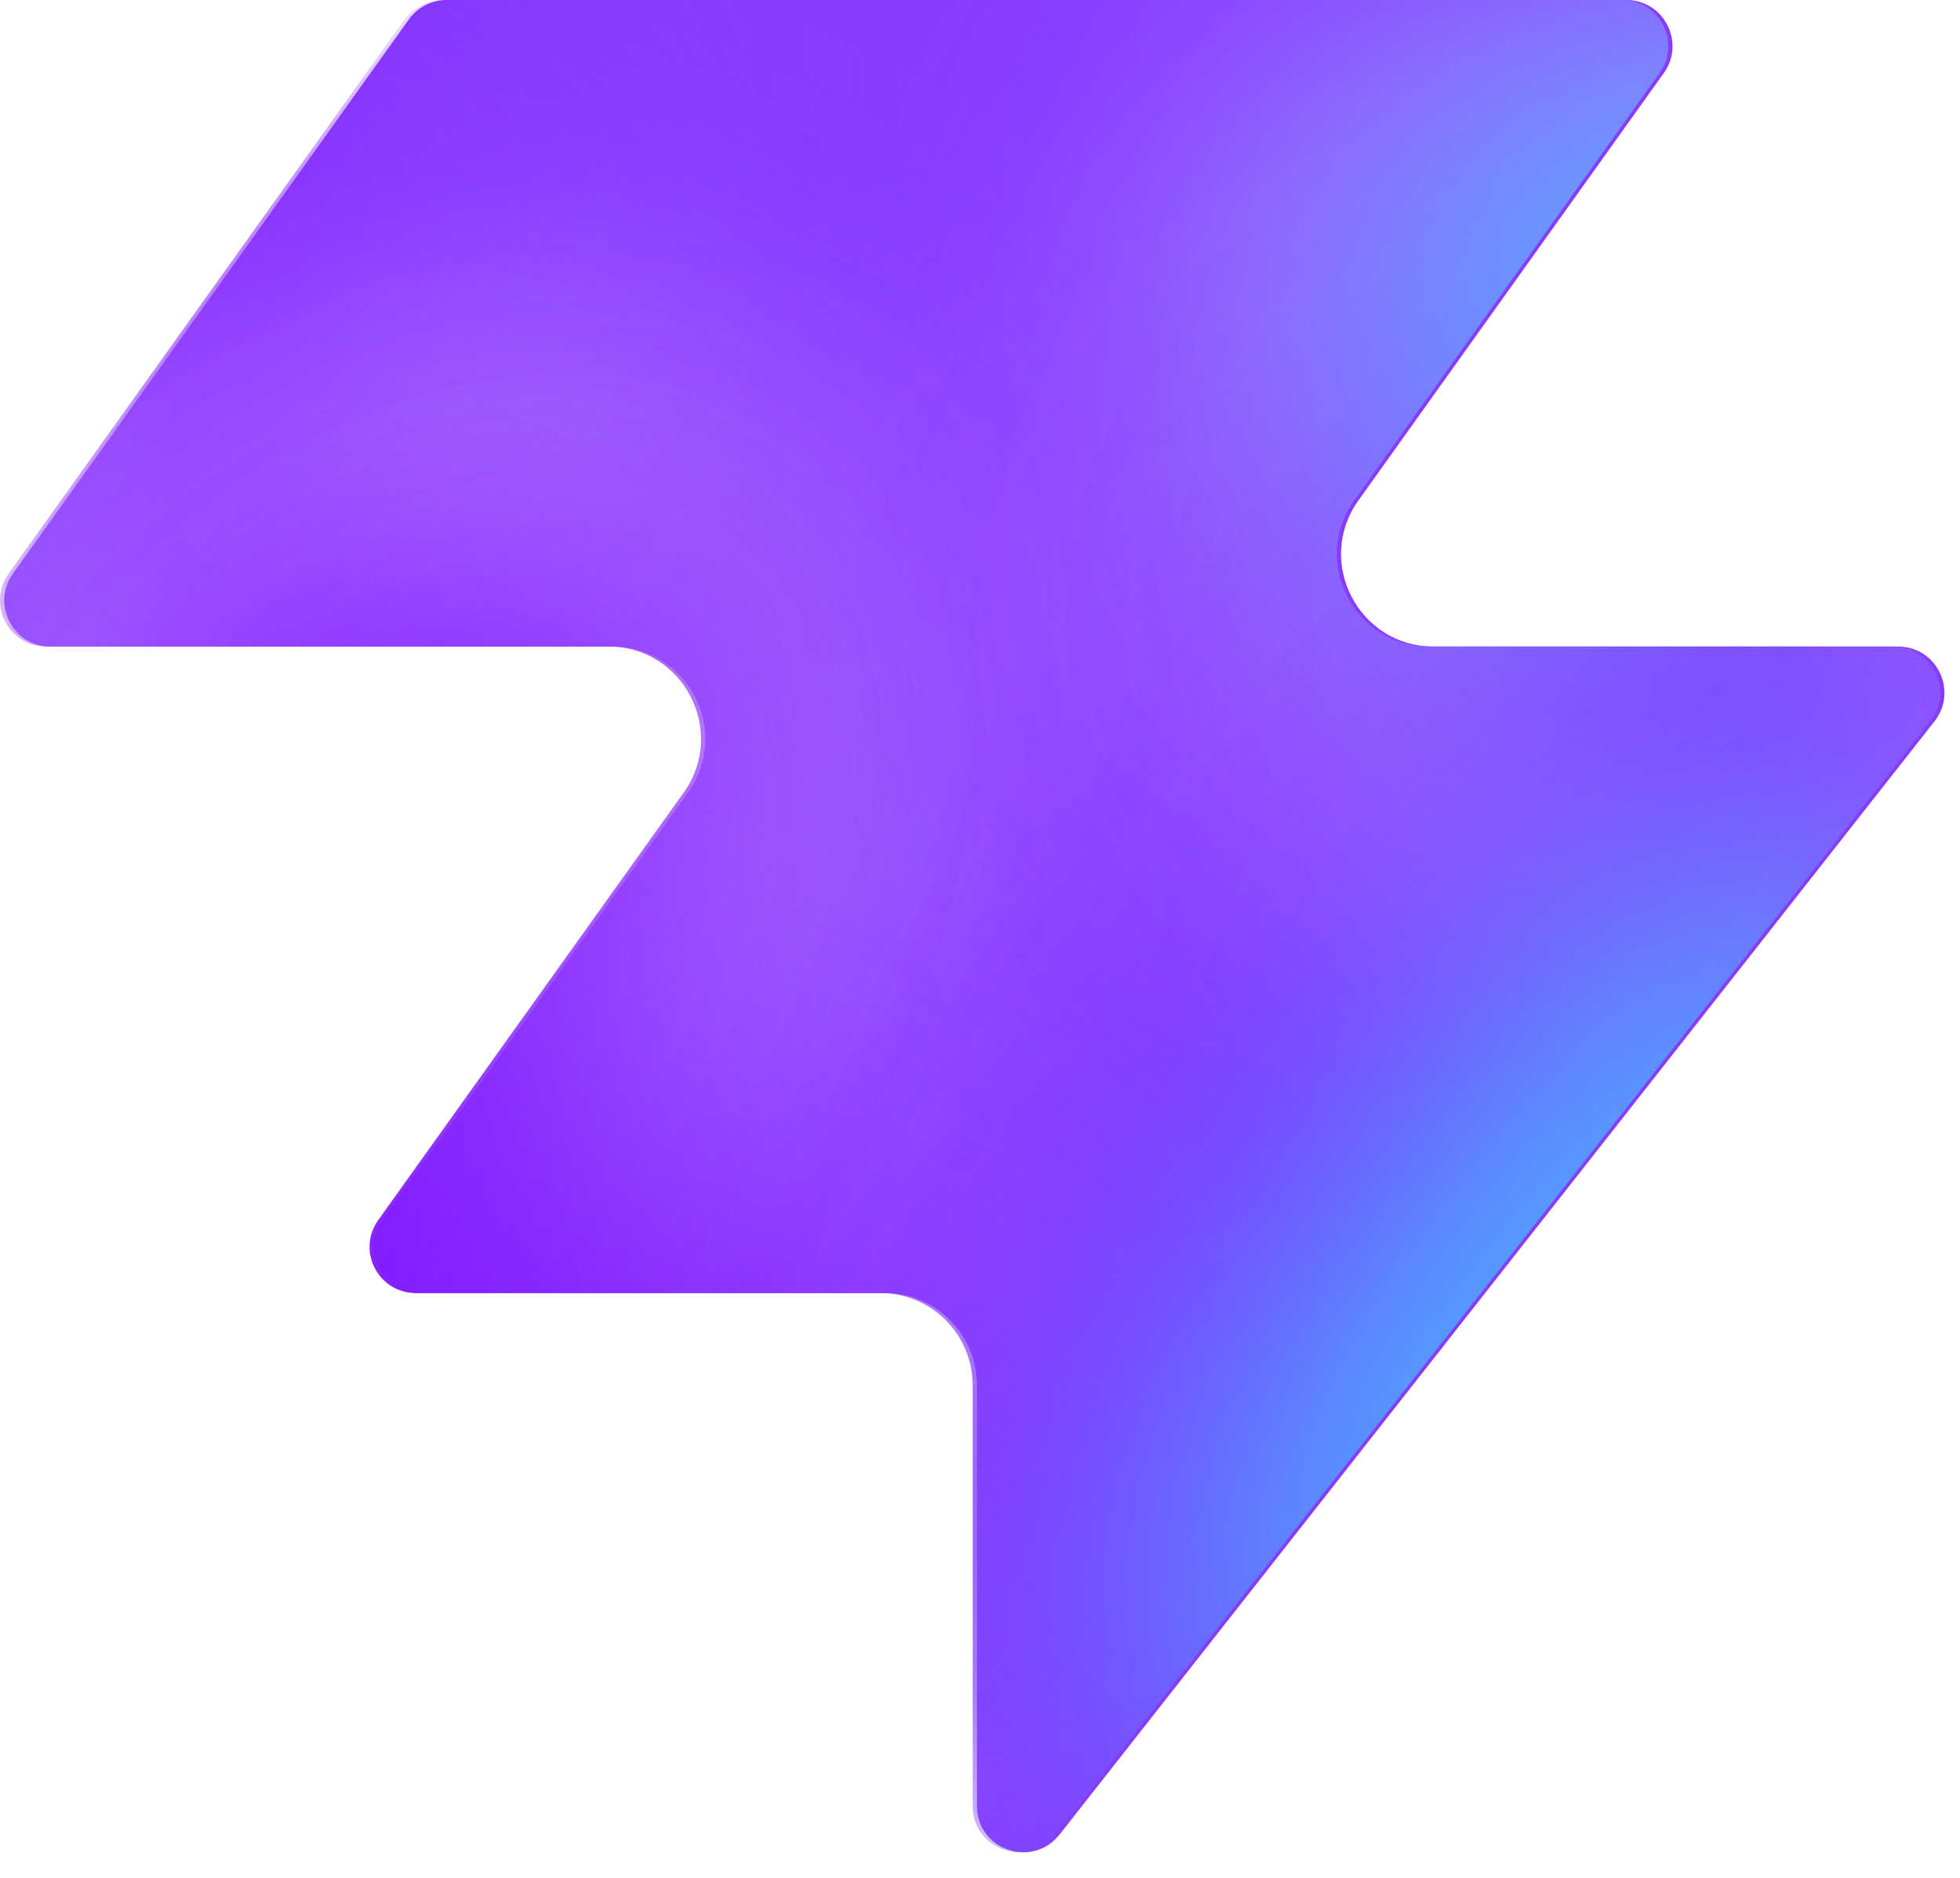
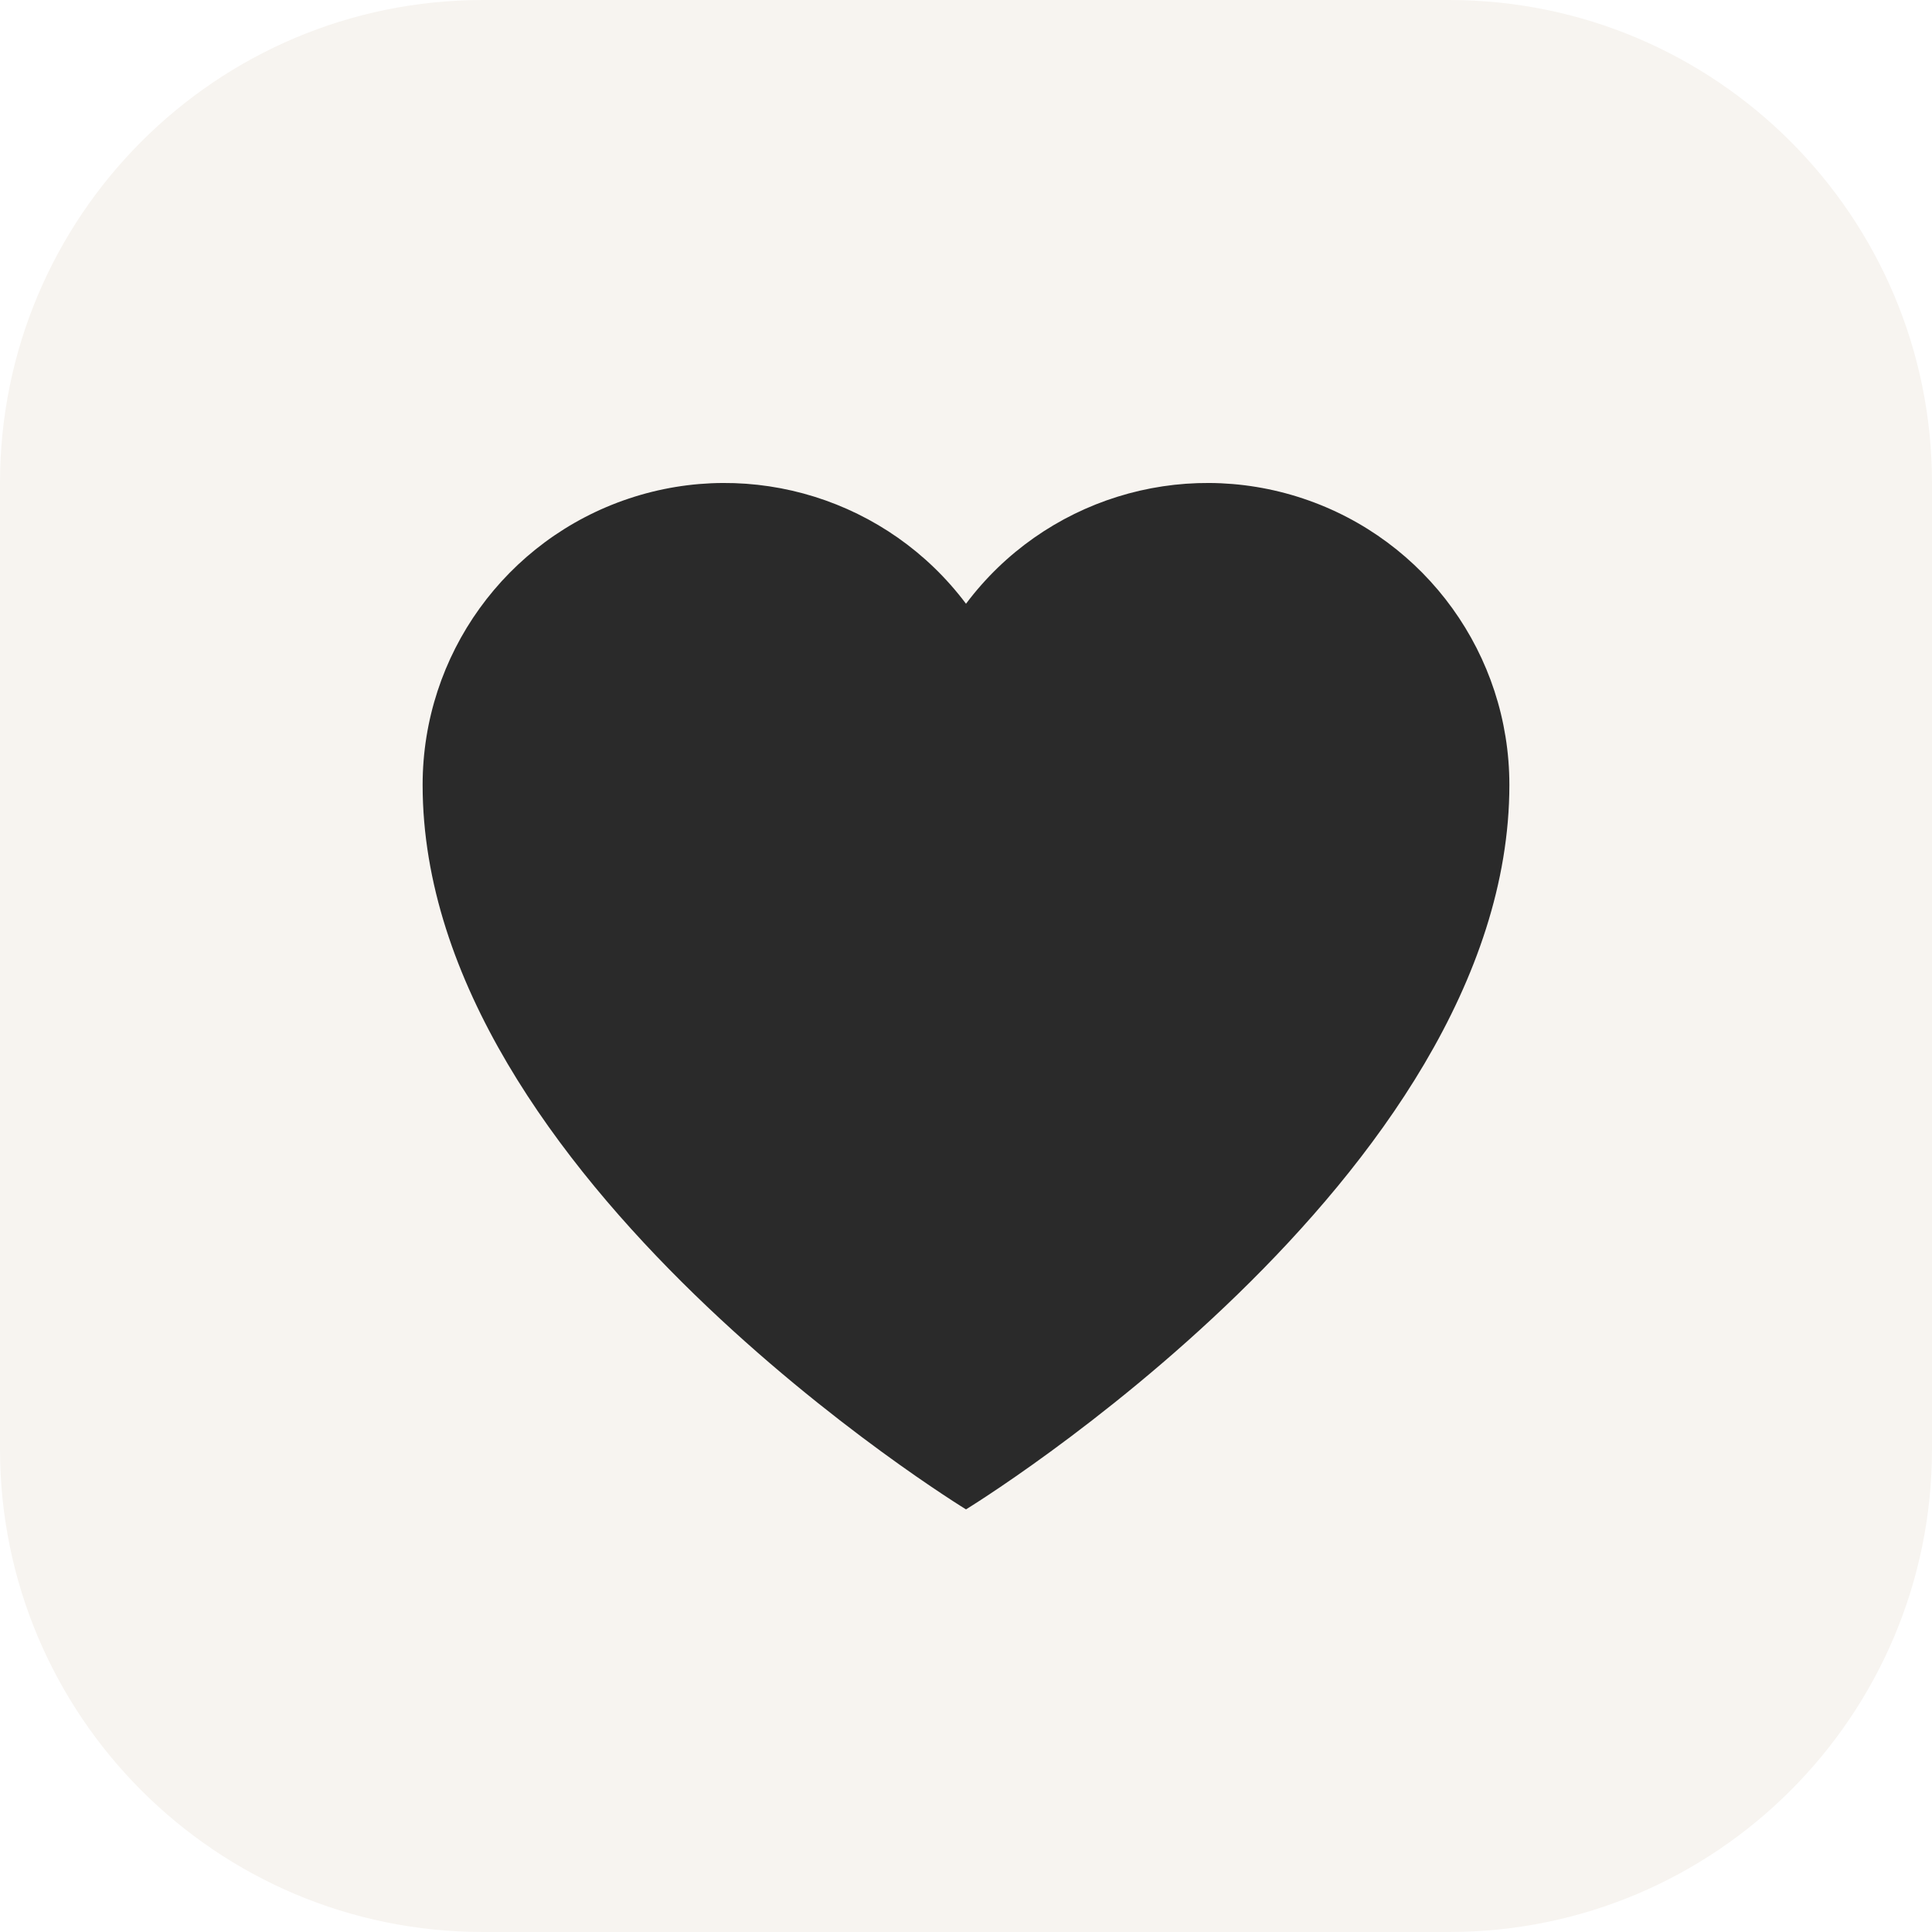
- <svg xmlns="http://www.w3.org/2000/svg" width="48" height="46" fill="none" viewBox="0 0 48 46">
-   <path fill="#863bff" d="M25.946 44.938c-.664.845-2.021.375-2.021-.698V33.937a2.26 2.26 0 0 0-2.262-2.262H10.287c-.92 0-1.456-1.04-.92-1.788l7.48-10.471c1.07-1.497 0-3.578-1.842-3.578H1.237c-.92 0-1.456-1.04-.92-1.788L10.013.474c.214-.297.556-.474.92-.474h28.894c.92 0 1.456 1.04.92 1.788l-7.48 10.471c-1.07 1.498 0 3.579 1.842 3.579h11.377c.943 0 1.473 1.088.89 1.83L25.947 44.94z" style="fill:#863bff;fill:color(display-p3 .525 .23 1);fill-opacity:1" />
-   <mask id="a" width="48" height="46" x="0" y="0" maskUnits="userSpaceOnUse" style="mask-type:alpha">
-     <path fill="#000" d="M25.842 44.938c-.664.844-2.021.375-2.021-.698V33.937a2.26 2.26 0 0 0-2.262-2.262H10.183c-.92 0-1.456-1.04-.92-1.788l7.48-10.471c1.07-1.498 0-3.579-1.842-3.579H1.133c-.92 0-1.456-1.04-.92-1.787L9.91.473c.214-.297.556-.474.92-.474h28.894c.92 0 1.456 1.04.92 1.788l-7.48 10.471c-1.07 1.498 0 3.578 1.842 3.578h11.377c.943 0 1.473 1.088.89 1.832L25.843 44.94z" style="fill:#000;fill-opacity:1" />
-   </mask>
-   <g mask="url(#a)">
-     <g filter="url(#b)">
-       <ellipse cx="5.508" cy="14.704" fill="#ede6ff" rx="5.508" ry="14.704" style="fill:#ede6ff;fill:color(display-p3 .927 .903 1);fill-opacity:1" transform="matrix(.00324 1 1 -.00324 -4.47 31.516)" />
-     </g>
-     <g filter="url(#c)">
-       <ellipse cx="10.399" cy="29.851" fill="#ede6ff" rx="10.399" ry="29.851" style="fill:#ede6ff;fill:color(display-p3 .927 .903 1);fill-opacity:1" transform="matrix(.00324 1 1 -.00324 -39.328 7.883)" />
-     </g>
-     <g filter="url(#d)">
-       <ellipse cx="5.508" cy="30.487" fill="#7e14ff" rx="5.508" ry="30.487" style="fill:#7e14ff;fill:color(display-p3 .492 .077 1);fill-opacity:1" transform="rotate(89.814 -25.913 -14.639)scale(1 -1)" />
-     </g>
-     <g filter="url(#e)">
-       <ellipse cx="5.508" cy="30.599" fill="#7e14ff" rx="5.508" ry="30.599" style="fill:#7e14ff;fill:color(display-p3 .492 .077 1);fill-opacity:1" transform="rotate(89.814 -32.644 -3.334)scale(1 -1)" />
-     </g>
-     <g filter="url(#f)">
-       <ellipse cx="5.508" cy="30.599" fill="#7e14ff" rx="5.508" ry="30.599" style="fill:#7e14ff;fill:color(display-p3 .492 .077 1);fill-opacity:1" transform="matrix(.00324 1 1 -.00324 -34.34 30.47)" />
-     </g>
-     <g filter="url(#g)">
-       <ellipse cx="14.072" cy="22.078" fill="#ede6ff" rx="14.072" ry="22.078" style="fill:#ede6ff;fill:color(display-p3 .927 .903 1);fill-opacity:1" transform="rotate(93.35 24.506 48.493)scale(-1 1)" />
-     </g>
-     <g filter="url(#h)">
-       <ellipse cx="3.47" cy="21.501" fill="#7e14ff" rx="3.47" ry="21.501" style="fill:#7e14ff;fill:color(display-p3 .492 .077 1);fill-opacity:1" transform="rotate(89.009 28.708 47.59)scale(-1 1)" />
-     </g>
-     <g filter="url(#i)">
-       <ellipse cx="3.47" cy="21.501" fill="#7e14ff" rx="3.47" ry="21.501" style="fill:#7e14ff;fill:color(display-p3 .492 .077 1);fill-opacity:1" transform="rotate(89.009 28.708 47.59)scale(-1 1)" />
-     </g>
-     <g filter="url(#j)">
-       <ellipse cx=".387" cy="8.972" fill="#7e14ff" rx="4.407" ry="29.108" style="fill:#7e14ff;fill:color(display-p3 .492 .077 1);fill-opacity:1" transform="rotate(39.51 .387 8.972)" />
-     </g>
-     <g filter="url(#k)">
-       <ellipse cx="47.523" cy="-6.092" fill="#7e14ff" rx="4.407" ry="29.108" style="fill:#7e14ff;fill:color(display-p3 .492 .077 1);fill-opacity:1" transform="rotate(37.892 47.523 -6.092)" />
-     </g>
-     <g filter="url(#l)">
-       <ellipse cx="41.412" cy="6.333" fill="#47bfff" rx="5.971" ry="9.665" style="fill:#47bfff;fill:color(display-p3 .28 .748 1);fill-opacity:1" transform="rotate(37.892 41.412 6.333)" />
-     </g>
-     <g filter="url(#m)">
-       <ellipse cx="-1.879" cy="38.332" fill="#7e14ff" rx="4.407" ry="29.108" style="fill:#7e14ff;fill:color(display-p3 .492 .077 1);fill-opacity:1" transform="rotate(37.892 -1.88 38.332)" />
-     </g>
-     <g filter="url(#n)">
-       <ellipse cx="-1.879" cy="38.332" fill="#7e14ff" rx="4.407" ry="29.108" style="fill:#7e14ff;fill:color(display-p3 .492 .077 1);fill-opacity:1" transform="rotate(37.892 -1.88 38.332)" />
-     </g>
-     <g filter="url(#o)">
-       <ellipse cx="35.651" cy="29.907" fill="#7e14ff" rx="4.407" ry="29.108" style="fill:#7e14ff;fill:color(display-p3 .492 .077 1);fill-opacity:1" transform="rotate(37.892 35.651 29.907)" />
-     </g>
-     <g filter="url(#p)">
-       <ellipse cx="38.418" cy="32.4" fill="#47bfff" rx="5.971" ry="15.297" style="fill:#47bfff;fill:color(display-p3 .28 .748 1);fill-opacity:1" transform="rotate(37.892 38.418 32.4)" />
-     </g>
-   </g>
-   <defs>
-     <filter id="b" width="60.045" height="41.654" x="-19.77" y="16.149" color-interpolation-filters="sRGB" filterUnits="userSpaceOnUse">
-       <feFlood flood-opacity="0" result="BackgroundImageFix" />
-       <feBlend in="SourceGraphic" in2="BackgroundImageFix" result="shape" />
-       <feGaussianBlur result="effect1_foregroundBlur_2002_17158" stdDeviation="7.659" />
-     </filter>
-     <filter id="c" width="90.34" height="51.437" x="-54.613" y="-7.533" color-interpolation-filters="sRGB" filterUnits="userSpaceOnUse">
-       <feFlood flood-opacity="0" result="BackgroundImageFix" />
-       <feBlend in="SourceGraphic" in2="BackgroundImageFix" result="shape" />
-       <feGaussianBlur result="effect1_foregroundBlur_2002_17158" stdDeviation="7.659" />
-     </filter>
-     <filter id="d" width="79.355" height="29.4" x="-49.64" y="2.03" color-interpolation-filters="sRGB" filterUnits="userSpaceOnUse">
-       <feFlood flood-opacity="0" result="BackgroundImageFix" />
-       <feBlend in="SourceGraphic" in2="BackgroundImageFix" result="shape" />
-       <feGaussianBlur result="effect1_foregroundBlur_2002_17158" stdDeviation="4.596" />
-     </filter>
-     <filter id="e" width="79.579" height="29.4" x="-45.045" y="20.029" color-interpolation-filters="sRGB" filterUnits="userSpaceOnUse">
-       <feFlood flood-opacity="0" result="BackgroundImageFix" />
-       <feBlend in="SourceGraphic" in2="BackgroundImageFix" result="shape" />
-       <feGaussianBlur result="effect1_foregroundBlur_2002_17158" stdDeviation="4.596" />
-     </filter>
-     <filter id="f" width="79.579" height="29.4" x="-43.513" y="21.178" color-interpolation-filters="sRGB" filterUnits="userSpaceOnUse">
-       <feFlood flood-opacity="0" result="BackgroundImageFix" />
-       <feBlend in="SourceGraphic" in2="BackgroundImageFix" result="shape" />
-       <feGaussianBlur result="effect1_foregroundBlur_2002_17158" stdDeviation="4.596" />
-     </filter>
-     <filter id="g" width="74.749" height="58.852" x="15.756" y="-17.901" color-interpolation-filters="sRGB" filterUnits="userSpaceOnUse">
-       <feFlood flood-opacity="0" result="BackgroundImageFix" />
-       <feBlend in="SourceGraphic" in2="BackgroundImageFix" result="shape" />
-       <feGaussianBlur result="effect1_foregroundBlur_2002_17158" stdDeviation="7.659" />
-     </filter>
-     <filter id="h" width="61.377" height="25.362" x="23.548" y="2.284" color-interpolation-filters="sRGB" filterUnits="userSpaceOnUse">
-       <feFlood flood-opacity="0" result="BackgroundImageFix" />
-       <feBlend in="SourceGraphic" in2="BackgroundImageFix" result="shape" />
-       <feGaussianBlur result="effect1_foregroundBlur_2002_17158" stdDeviation="4.596" />
-     </filter>
-     <filter id="i" width="61.377" height="25.362" x="23.548" y="2.284" color-interpolation-filters="sRGB" filterUnits="userSpaceOnUse">
-       <feFlood flood-opacity="0" result="BackgroundImageFix" />
-       <feBlend in="SourceGraphic" in2="BackgroundImageFix" result="shape" />
-       <feGaussianBlur result="effect1_foregroundBlur_2002_17158" stdDeviation="4.596" />
-     </filter>
-     <filter id="j" width="56.045" height="63.649" x="-27.636" y="-22.853" color-interpolation-filters="sRGB" filterUnits="userSpaceOnUse">
-       <feFlood flood-opacity="0" result="BackgroundImageFix" />
-       <feBlend in="SourceGraphic" in2="BackgroundImageFix" result="shape" />
-       <feGaussianBlur result="effect1_foregroundBlur_2002_17158" stdDeviation="4.596" />
-     </filter>
-     <filter id="k" width="54.814" height="64.646" x="20.116" y="-38.415" color-interpolation-filters="sRGB" filterUnits="userSpaceOnUse">
-       <feFlood flood-opacity="0" result="BackgroundImageFix" />
-       <feBlend in="SourceGraphic" in2="BackgroundImageFix" result="shape" />
-       <feGaussianBlur result="effect1_foregroundBlur_2002_17158" stdDeviation="4.596" />
-     </filter>
-     <filter id="l" width="33.541" height="35.313" x="24.641" y="-11.323" color-interpolation-filters="sRGB" filterUnits="userSpaceOnUse">
-       <feFlood flood-opacity="0" result="BackgroundImageFix" />
-       <feBlend in="SourceGraphic" in2="BackgroundImageFix" result="shape" />
-       <feGaussianBlur result="effect1_foregroundBlur_2002_17158" stdDeviation="4.596" />
-     </filter>
-     <filter id="m" width="54.814" height="64.646" x="-29.286" y="6.009" color-interpolation-filters="sRGB" filterUnits="userSpaceOnUse">
-       <feFlood flood-opacity="0" result="BackgroundImageFix" />
-       <feBlend in="SourceGraphic" in2="BackgroundImageFix" result="shape" />
-       <feGaussianBlur result="effect1_foregroundBlur_2002_17158" stdDeviation="4.596" />
-     </filter>
-     <filter id="n" width="54.814" height="64.646" x="-29.286" y="6.009" color-interpolation-filters="sRGB" filterUnits="userSpaceOnUse">
-       <feFlood flood-opacity="0" result="BackgroundImageFix" />
-       <feBlend in="SourceGraphic" in2="BackgroundImageFix" result="shape" />
-       <feGaussianBlur result="effect1_foregroundBlur_2002_17158" stdDeviation="4.596" />
-     </filter>
-     <filter id="o" width="54.814" height="64.646" x="8.244" y="-2.416" color-interpolation-filters="sRGB" filterUnits="userSpaceOnUse">
-       <feFlood flood-opacity="0" result="BackgroundImageFix" />
-       <feBlend in="SourceGraphic" in2="BackgroundImageFix" result="shape" />
-       <feGaussianBlur result="effect1_foregroundBlur_2002_17158" stdDeviation="4.596" />
-     </filter>
-     <filter id="p" width="39.409" height="43.623" x="18.713" y="10.588" color-interpolation-filters="sRGB" filterUnits="userSpaceOnUse">
-       <feFlood flood-opacity="0" result="BackgroundImageFix" />
-       <feBlend in="SourceGraphic" in2="BackgroundImageFix" result="shape" />
-       <feGaussianBlur result="effect1_foregroundBlur_2002_17158" stdDeviation="4.596" />
-     </filter>
-   </defs>
+ <svg xmlns="http://www.w3.org/2000/svg" viewBox="0 0 32 32" width="32" height="32">
+   <rect width="32" height="32" rx="8" fill="#f7f4f0" />
+   <path d="M16 25s-9-5.5-9-12a5 5 0 0 1 9-3 5 5 0 0 1 9 3c0 6.5-9 12-9 12z" fill="#2a2a2a" />
</svg>
